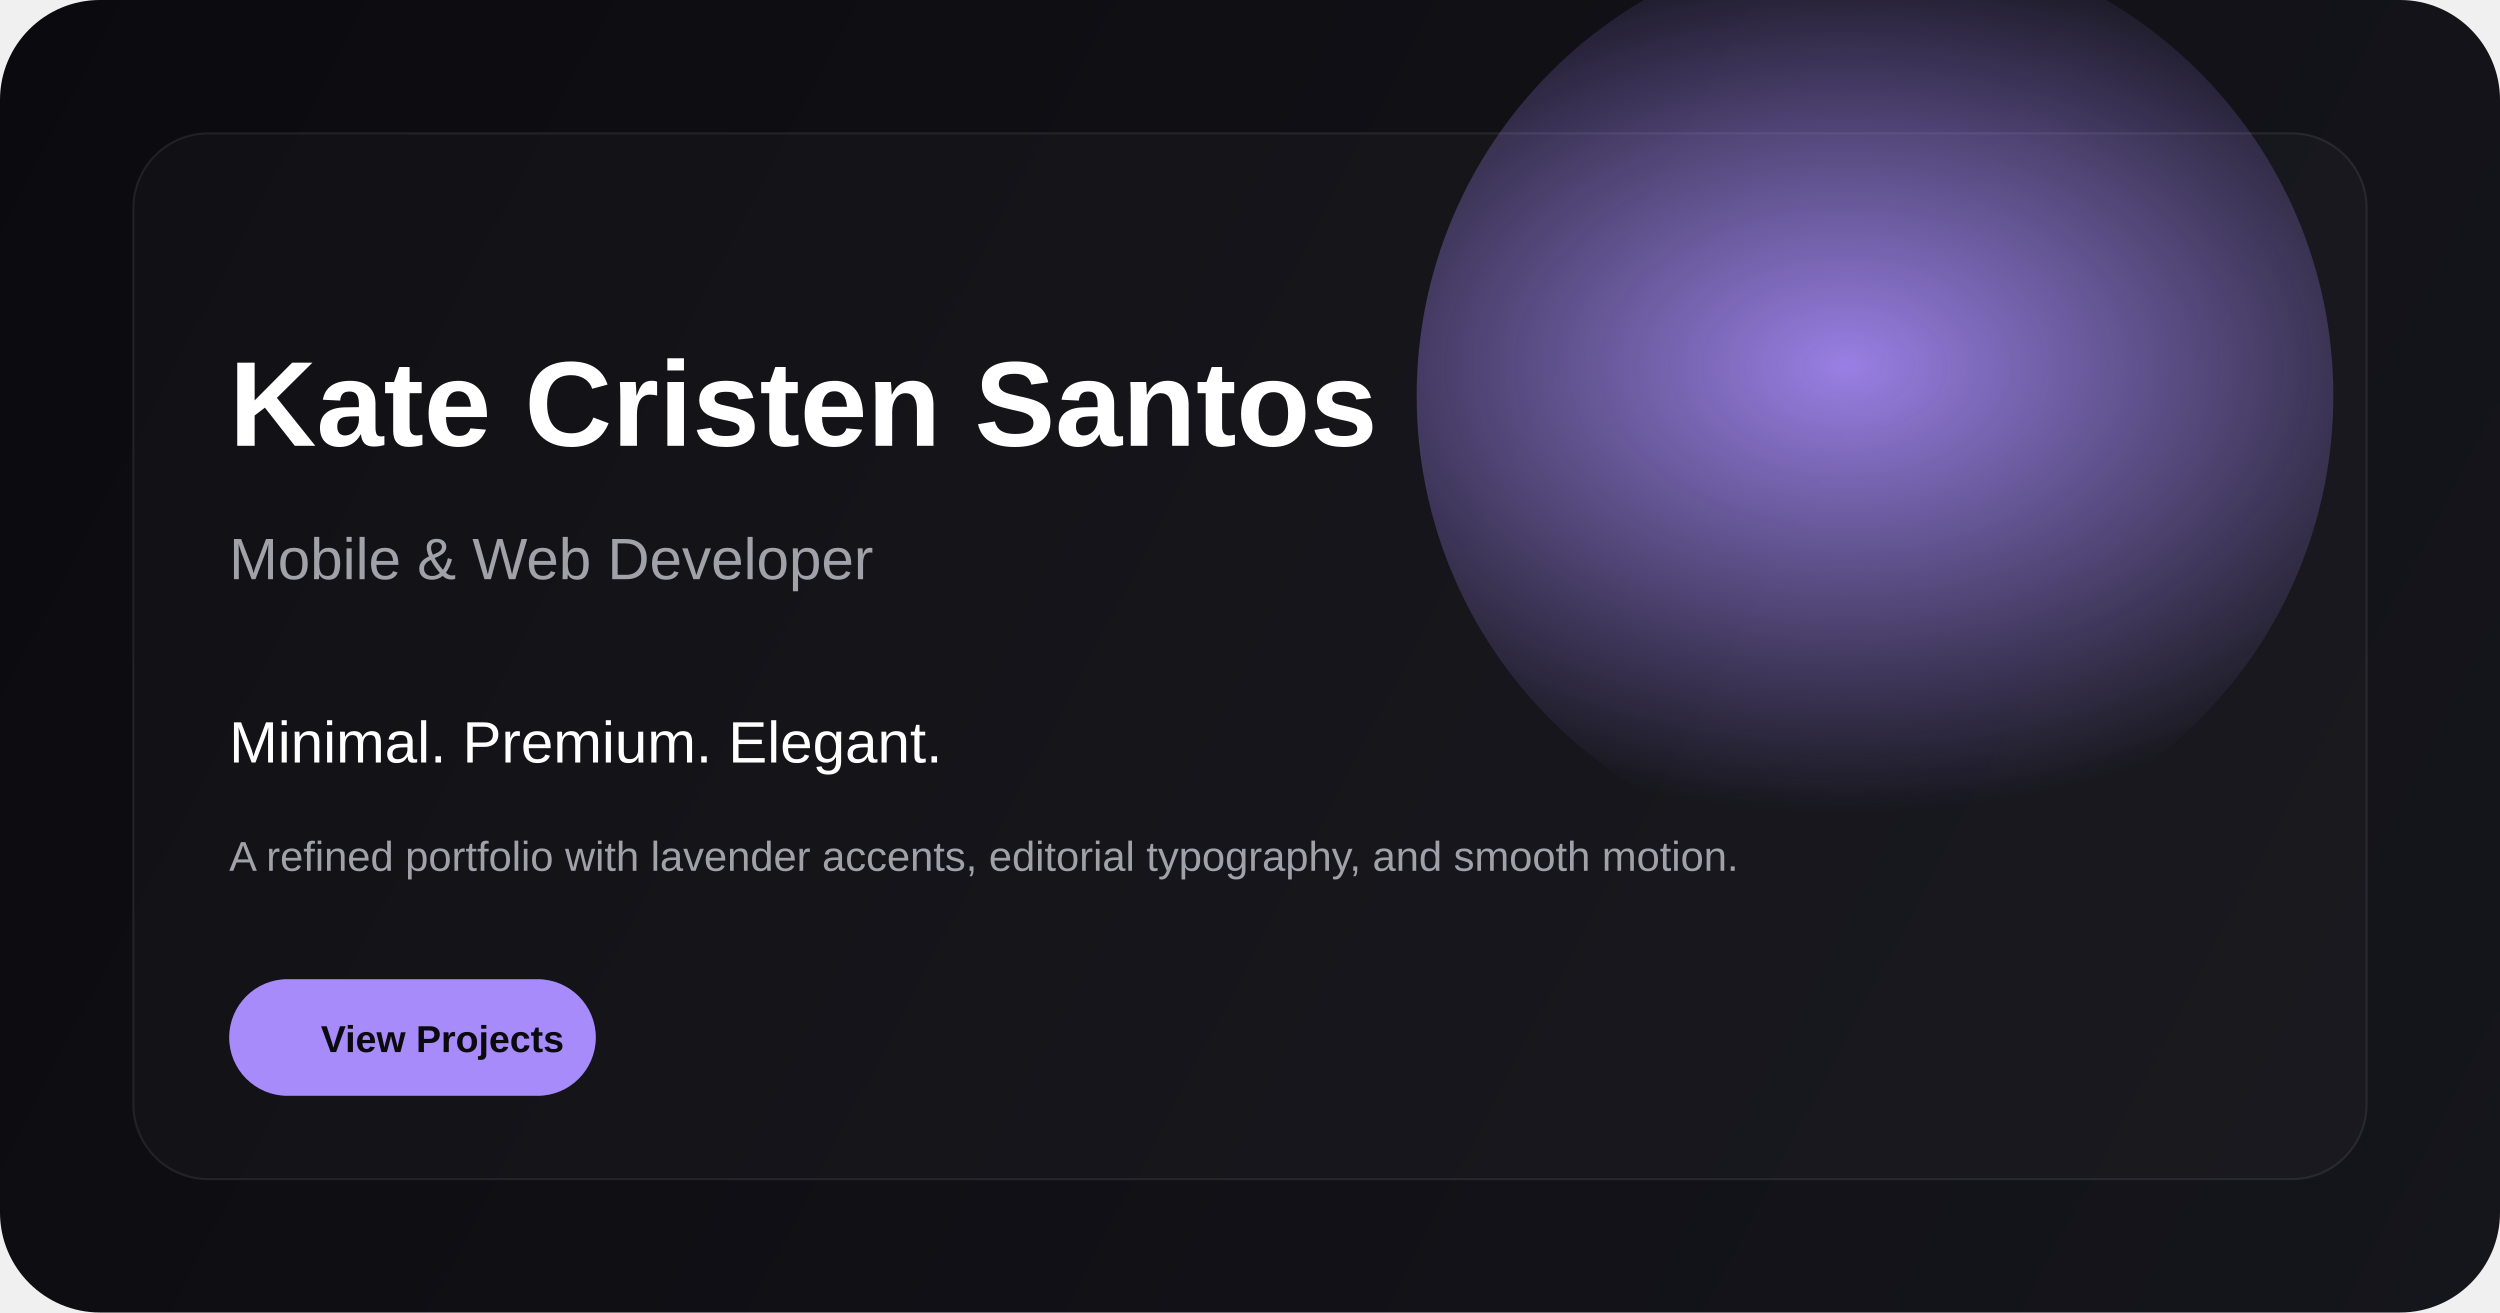
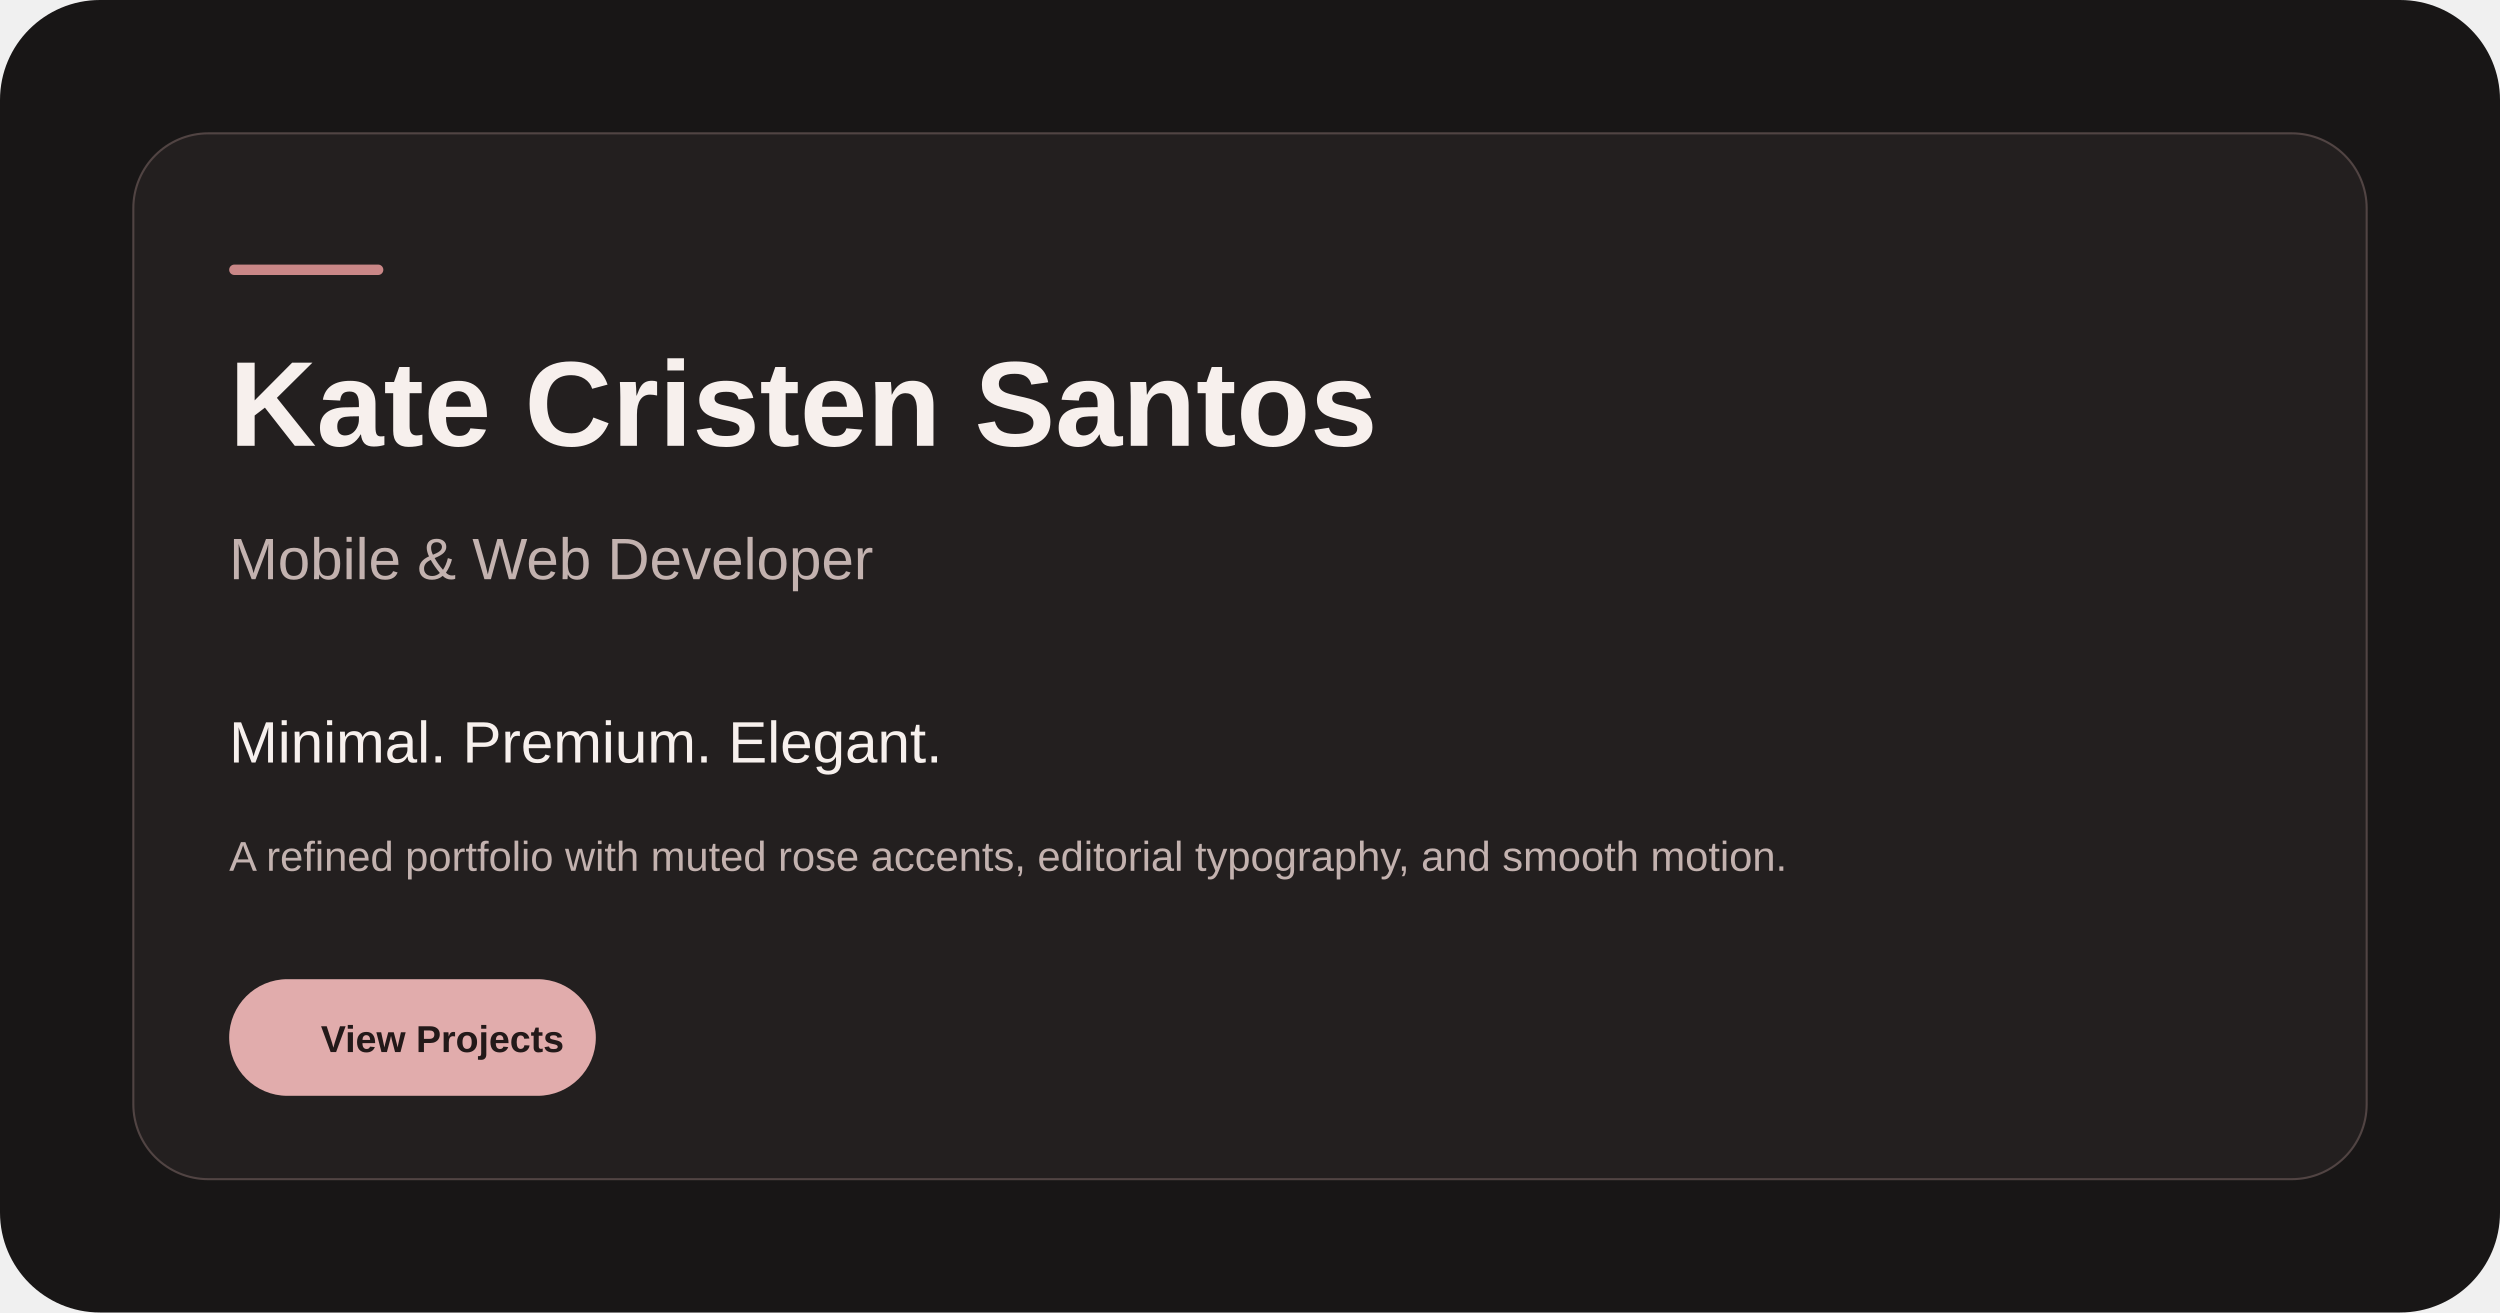
<svg xmlns="http://www.w3.org/2000/svg" width="1200" height="630" viewBox="0 0 1200 630" fill="none">
-   <defs>
-     <linearGradient id="bg" x1="0" y1="0" x2="1200" y2="630" gradientUnits="userSpaceOnUse">
-       <stop stop-color="#0B0B0F" />
-       <stop offset="1" stop-color="#15151C" />
-     </linearGradient>
-     <radialGradient id="glow" cx="0" cy="0" r="1" gradientUnits="userSpaceOnUse" gradientTransform="translate(886 176) rotate(90) scale(214 320)">
-       <stop stop-color="#A78BFA" stop-opacity="0.9" />
-       <stop offset="1" stop-color="#A78BFA" stop-opacity="0" />
-     </radialGradient>
-   </defs>
-   <rect width="1200" height="630" rx="48" fill="url(#bg)" />
-   <rect x="64" y="64" width="1072" height="502" rx="36" stroke="white" stroke-opacity="0.08" fill="white" fill-opacity="0.02" />
-   <circle cx="900" cy="190" r="220" fill="url(#glow)" />
-   <text x="110" y="214" fill="white" font-family="Poppins, Arial, sans-serif" font-size="58" font-weight="700">Kate Cristen Santos</text>
-   <text x="110" y="278" fill="#A1A1AA" font-family="Poppins, Arial, sans-serif" font-size="28" font-weight="400">Mobile &amp; Web Developer</text>
-   <text x="110" y="366" fill="#FFFFFF" font-family="Poppins, Arial, sans-serif" font-size="28" font-weight="400">Minimal. Premium. Elegant.</text>
-   <text x="110" y="418" fill="#A1A1AA" font-family="Poppins, Arial, sans-serif" font-size="20" font-weight="400">A refined portfolio with lavender accents, editorial typography, and smooth motion.</text>
-   <rect x="110" y="470" width="176" height="56" rx="28" fill="#A78BFA" />
-   <text x="154" y="505" fill="#0B0B0F" font-family="Poppins, Arial, sans-serif" font-size="18" font-weight="600">View Projects</text>
+   <rect width="1200" height="630" rx="48" fill="#181616" />
+   <rect x="64" y="64" width="1072" height="502" rx="36" stroke="#514443" fill="#231F1F" />
+   <rect x="110" y="127" width="74" height="5" rx="2.5" fill="#CA8787" />
+   <text x="110" y="214" fill="#F7F0ED" font-family="Poppins, Arial, sans-serif" font-size="58" font-weight="700">Kate Cristen Santos</text>
+   <text x="110" y="278" fill="#C3B2AF" font-family="Poppins, Arial, sans-serif" font-size="28" font-weight="400">Mobile &amp; Web Developer</text>
+   <text x="110" y="366" fill="#F7F0ED" font-family="Poppins, Arial, sans-serif" font-size="28" font-weight="400">Minimal. Premium. Elegant.</text>
+   <text x="110" y="418" fill="#C3B2AF" font-family="Poppins, Arial, sans-serif" font-size="20" font-weight="400">A refined portfolio with muted rose accents, editorial typography, and smooth motion.</text>
+   <rect x="110" y="470" width="176" height="56" rx="28" fill="#E1ACAC" />
+   <text x="154" y="505" fill="#231919" font-family="Poppins, Arial, sans-serif" font-size="18" font-weight="600">View Projects</text>
</svg>
